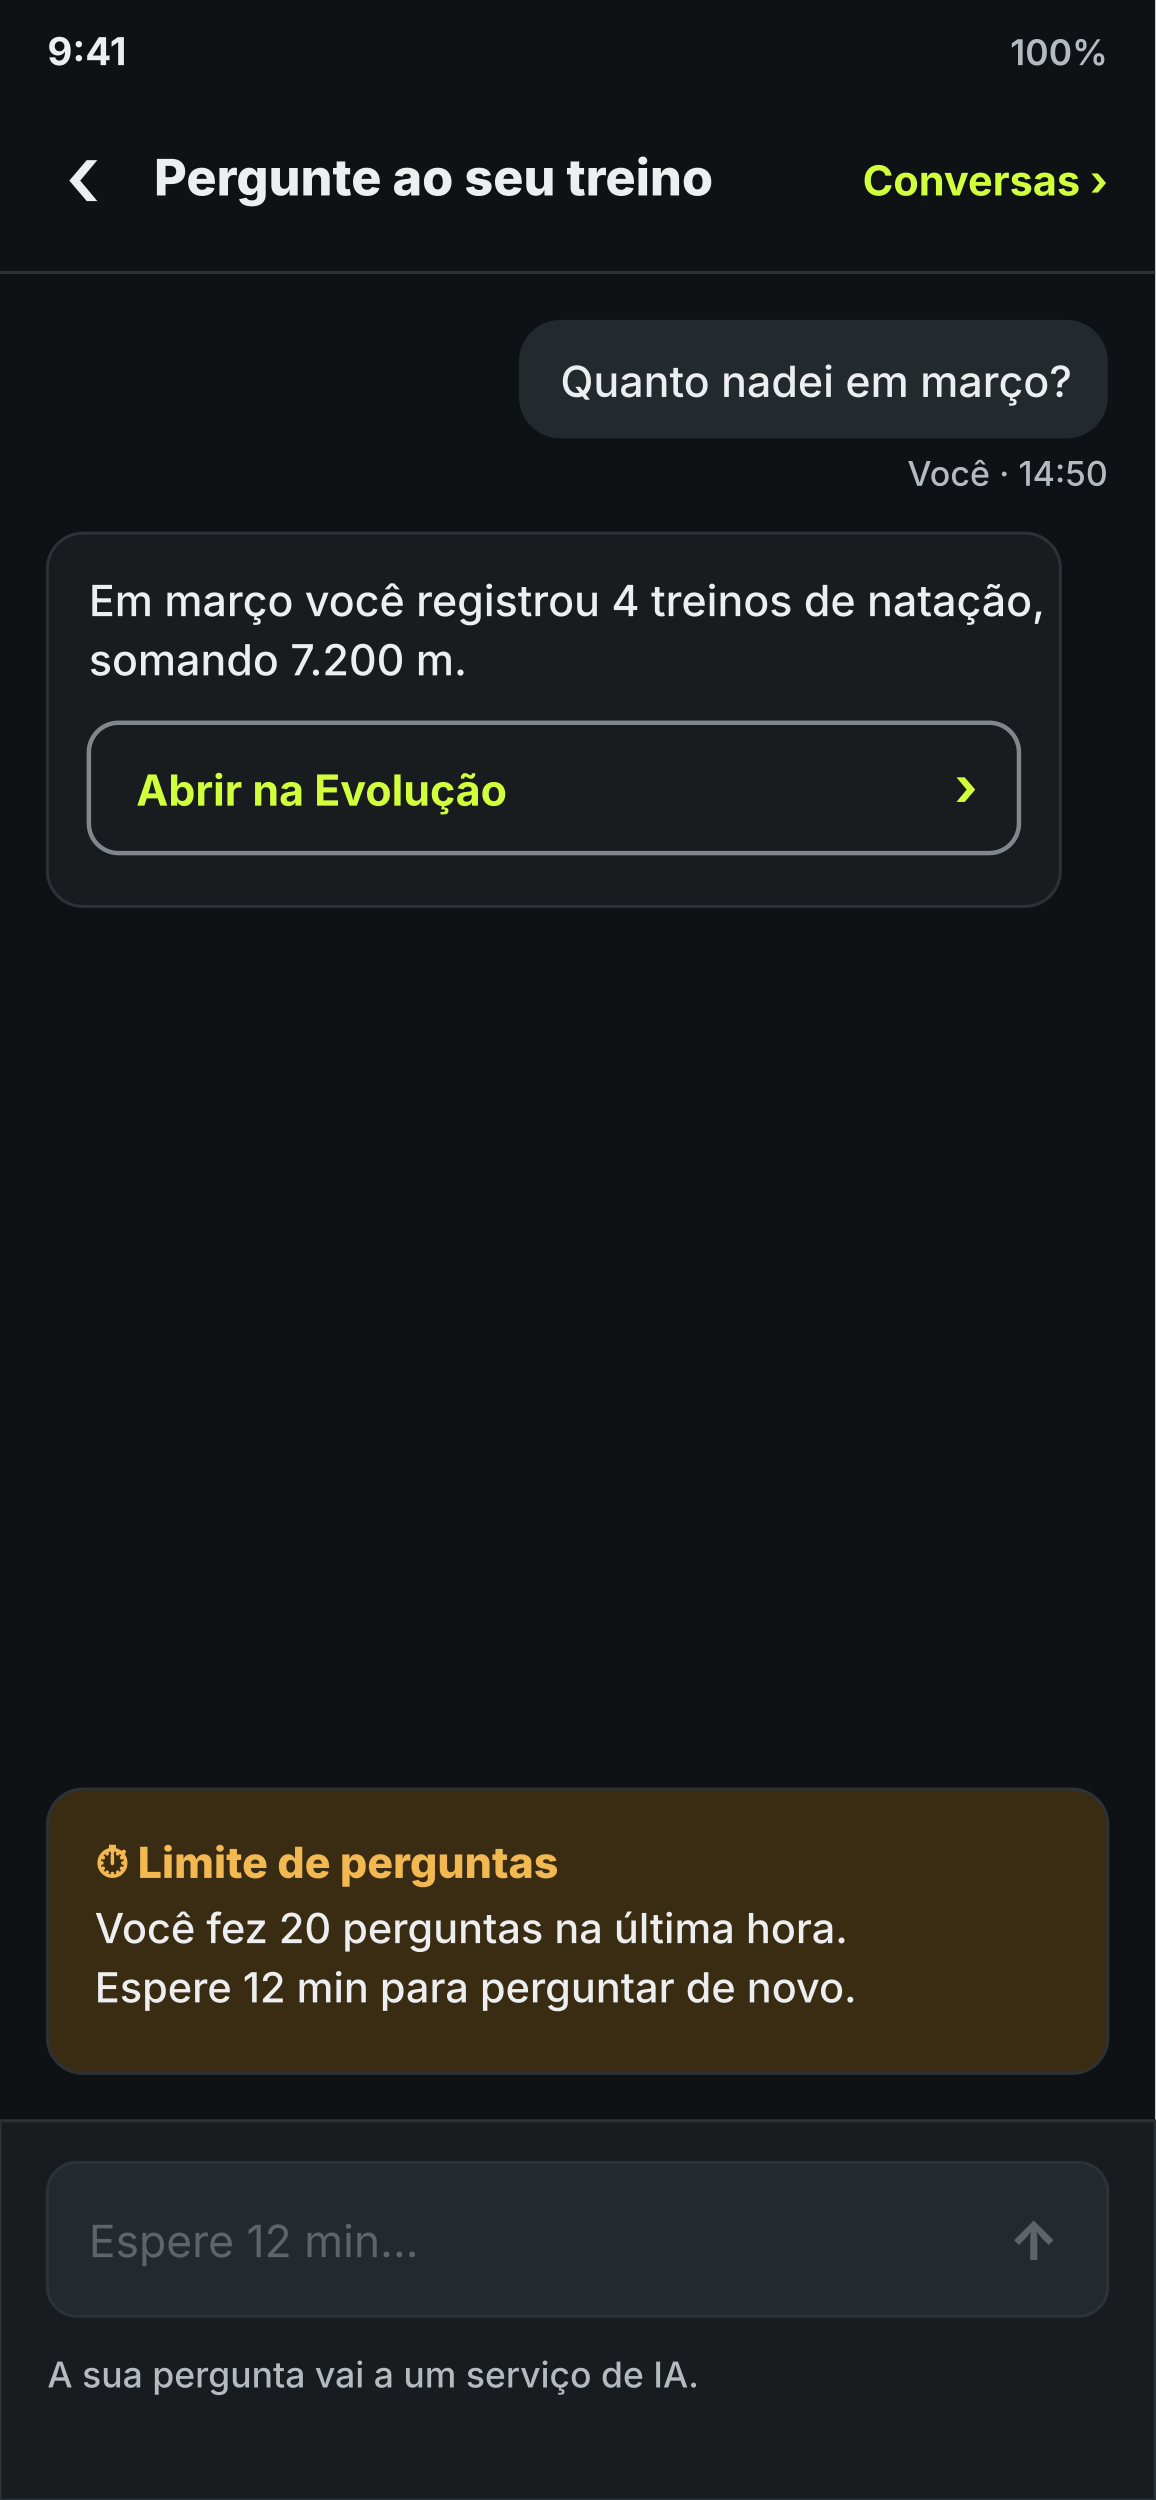
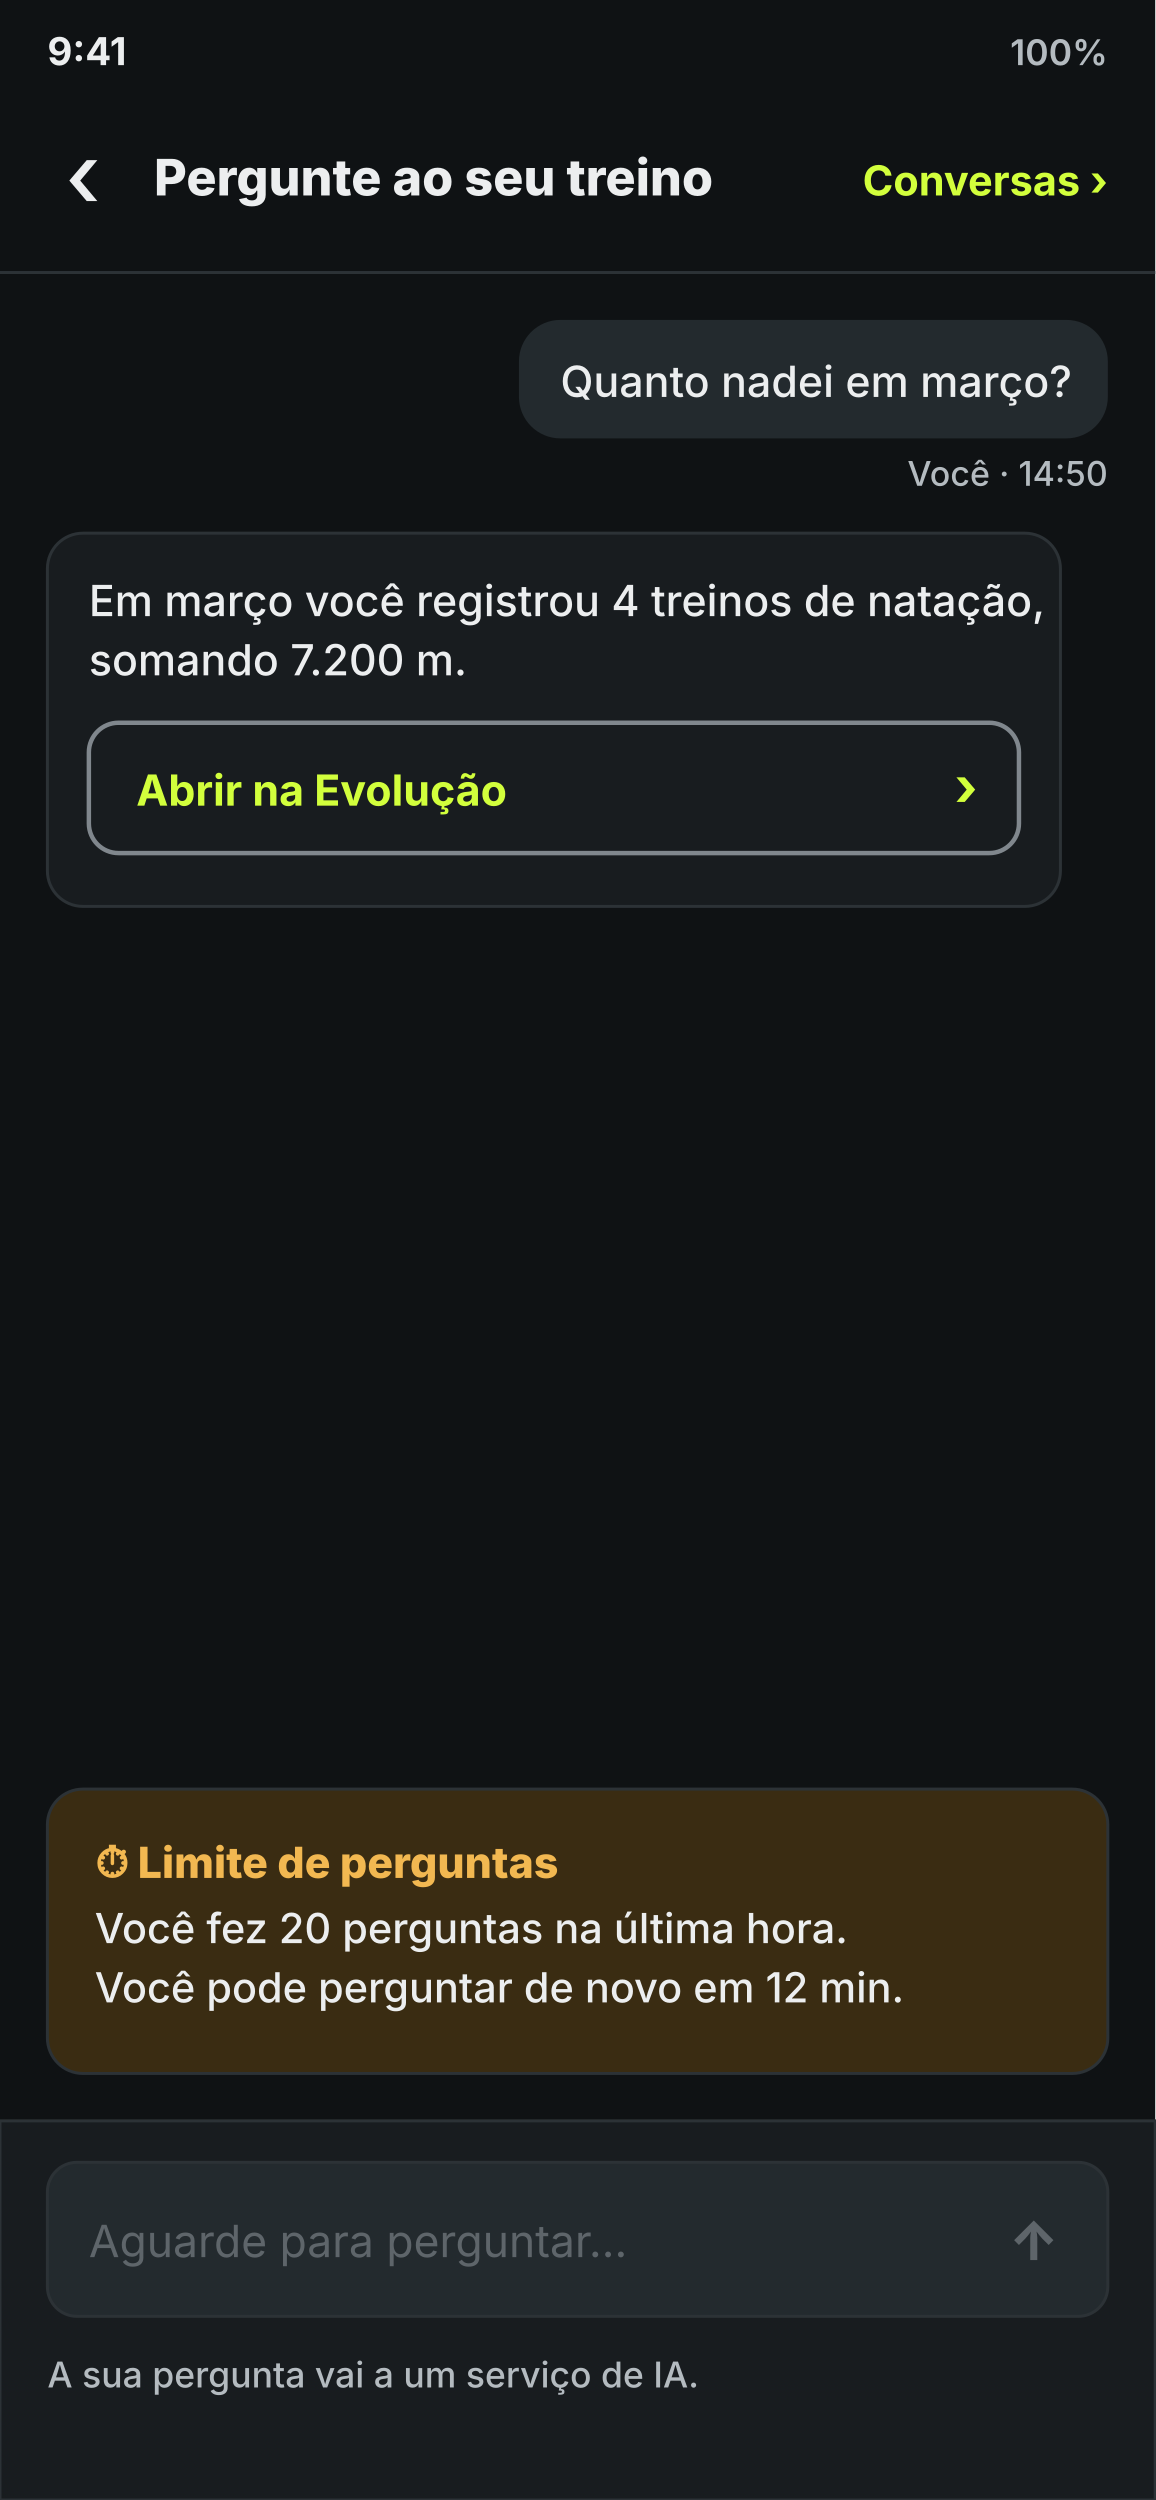
<svg xmlns="http://www.w3.org/2000/svg" viewBox="0 0 390 844" width="390" height="844" role="img" aria-label="Chat: limite de perguntas, tema escuro">
  <rect width="390" height="844" fill="#0F1214" />
  <text x="16" y="22" font-family="Inter, system-ui, sans-serif" font-size="13" font-weight="700" fill="#ECEEEF" text-anchor="start">9:41</text>
  <text x="374" y="22" font-family="Inter, system-ui, sans-serif" font-size="12" font-weight="600" fill="#B4BBC0" text-anchor="end">100%</text>
  <text x="28" y="70" font-family="Inter, system-ui, sans-serif" font-size="30" font-weight="500" fill="#ECEEEF" text-anchor="middle">‹</text>
  <text x="52" y="66" font-family="Inter, system-ui, sans-serif" font-size="17" font-weight="800" fill="#ECEEEF" text-anchor="start">Pergunte ao seu treino</text>
  <text x="374" y="66" font-family="Inter, system-ui, sans-serif" font-size="14" font-weight="700" fill="#D2FF3C" text-anchor="end">Conversas ›</text>
  <line x1="0" y1="92" x2="390" y2="92" stroke="#2C3236" stroke-width="1" />
  <rect x="175.2" y="108" width="198.8" height="40" rx="14" fill="#232A2E" />
  <text x="189.2" y="134" font-family="Inter, system-ui, sans-serif" font-size="14.5" font-weight="500" fill="#ECEEEF" text-anchor="start">Quanto nadei em março?</text>
  <text x="374" y="164" font-family="Inter, system-ui, sans-serif" font-size="11.5" font-weight="500" fill="#B4BBC0" text-anchor="end">Você · 14:50</text>
  <rect x="16" y="180" width="342" height="126" rx="12" fill="#181C1F" stroke="#2C3236" stroke-width="1" />
  <text x="30" y="208" font-family="Inter, system-ui, sans-serif" font-size="14.5" font-weight="500" fill="#ECEEEF" text-anchor="start">Em março você registrou 4 treinos de natação,</text>
  <text x="30" y="228" font-family="Inter, system-ui, sans-serif" font-size="14.5" font-weight="500" fill="#ECEEEF" text-anchor="start">somando 7.200 m.</text>
  <rect x="30" y="244" width="314" height="44" rx="10" fill="#181C1F" stroke="#80878D" stroke-width="1.5" />
  <text x="46" y="272" font-family="Inter, system-ui, sans-serif" font-size="14.5" font-weight="700" fill="#D2FF3C" text-anchor="start">Abrir na Evolução</text>
  <text x="330" y="272" font-family="Inter, system-ui, sans-serif" font-size="18" font-weight="700" fill="#D2FF3C" text-anchor="end">›</text>
  <rect x="16" y="604" width="358" height="96" rx="12" fill="#3A2C12" stroke="#2C3236" stroke-width="1" />
  <text x="32" y="634" font-family="Inter, system-ui, sans-serif" font-size="14.5" font-weight="800" fill="#F2B851" text-anchor="start">⏱ Limite de perguntas</text>
  <text x="32" y="656" font-family="Inter, system-ui, sans-serif" font-size="14" font-weight="500" fill="#ECEEEF" text-anchor="start">Você fez 20 perguntas na última hora.</text>
-   <text x="32" y="676" font-family="Inter, system-ui, sans-serif" font-size="14" font-weight="500" fill="#ECEEEF" text-anchor="start">Espere 12 min para perguntar de novo.</text>
+   <text x="32" y="676" font-family="Inter, system-ui, sans-serif" font-size="14" font-weight="500" fill="#ECEEEF" text-anchor="start">Você pode perguntar de novo em 12 min.</text>
  <rect x="0" y="716" width="390" height="128" rx="0" fill="#181C1F" stroke="#2C3236" stroke-width="1" />
  <rect x="16" y="730" width="358" height="52" rx="10" fill="#232A2E" stroke="#2C3236" stroke-width="1" />
-   <text x="30" y="762" font-family="Inter, system-ui, sans-serif" font-size="15" font-weight="400" fill="#5E656A" text-anchor="start">Espere 12 min…</text>
+   <text x="30" y="762" font-family="Inter, system-ui, sans-serif" font-size="15" font-weight="400" fill="#5E656A" text-anchor="start">Aguarde para perguntar…</text>
  <rect x="330" y="736" width="38" height="40" rx="8" fill="#232A2E" />
  <text x="349" y="763" font-family="Inter, system-ui, sans-serif" font-size="18" font-weight="800" fill="#5E656A" text-anchor="middle">↑</text>
  <text x="16" y="806" font-family="Inter, system-ui, sans-serif" font-size="12" font-weight="500" fill="#B4BBC0" text-anchor="start">A sua pergunta vai a um serviço de IA.</text>
</svg>
